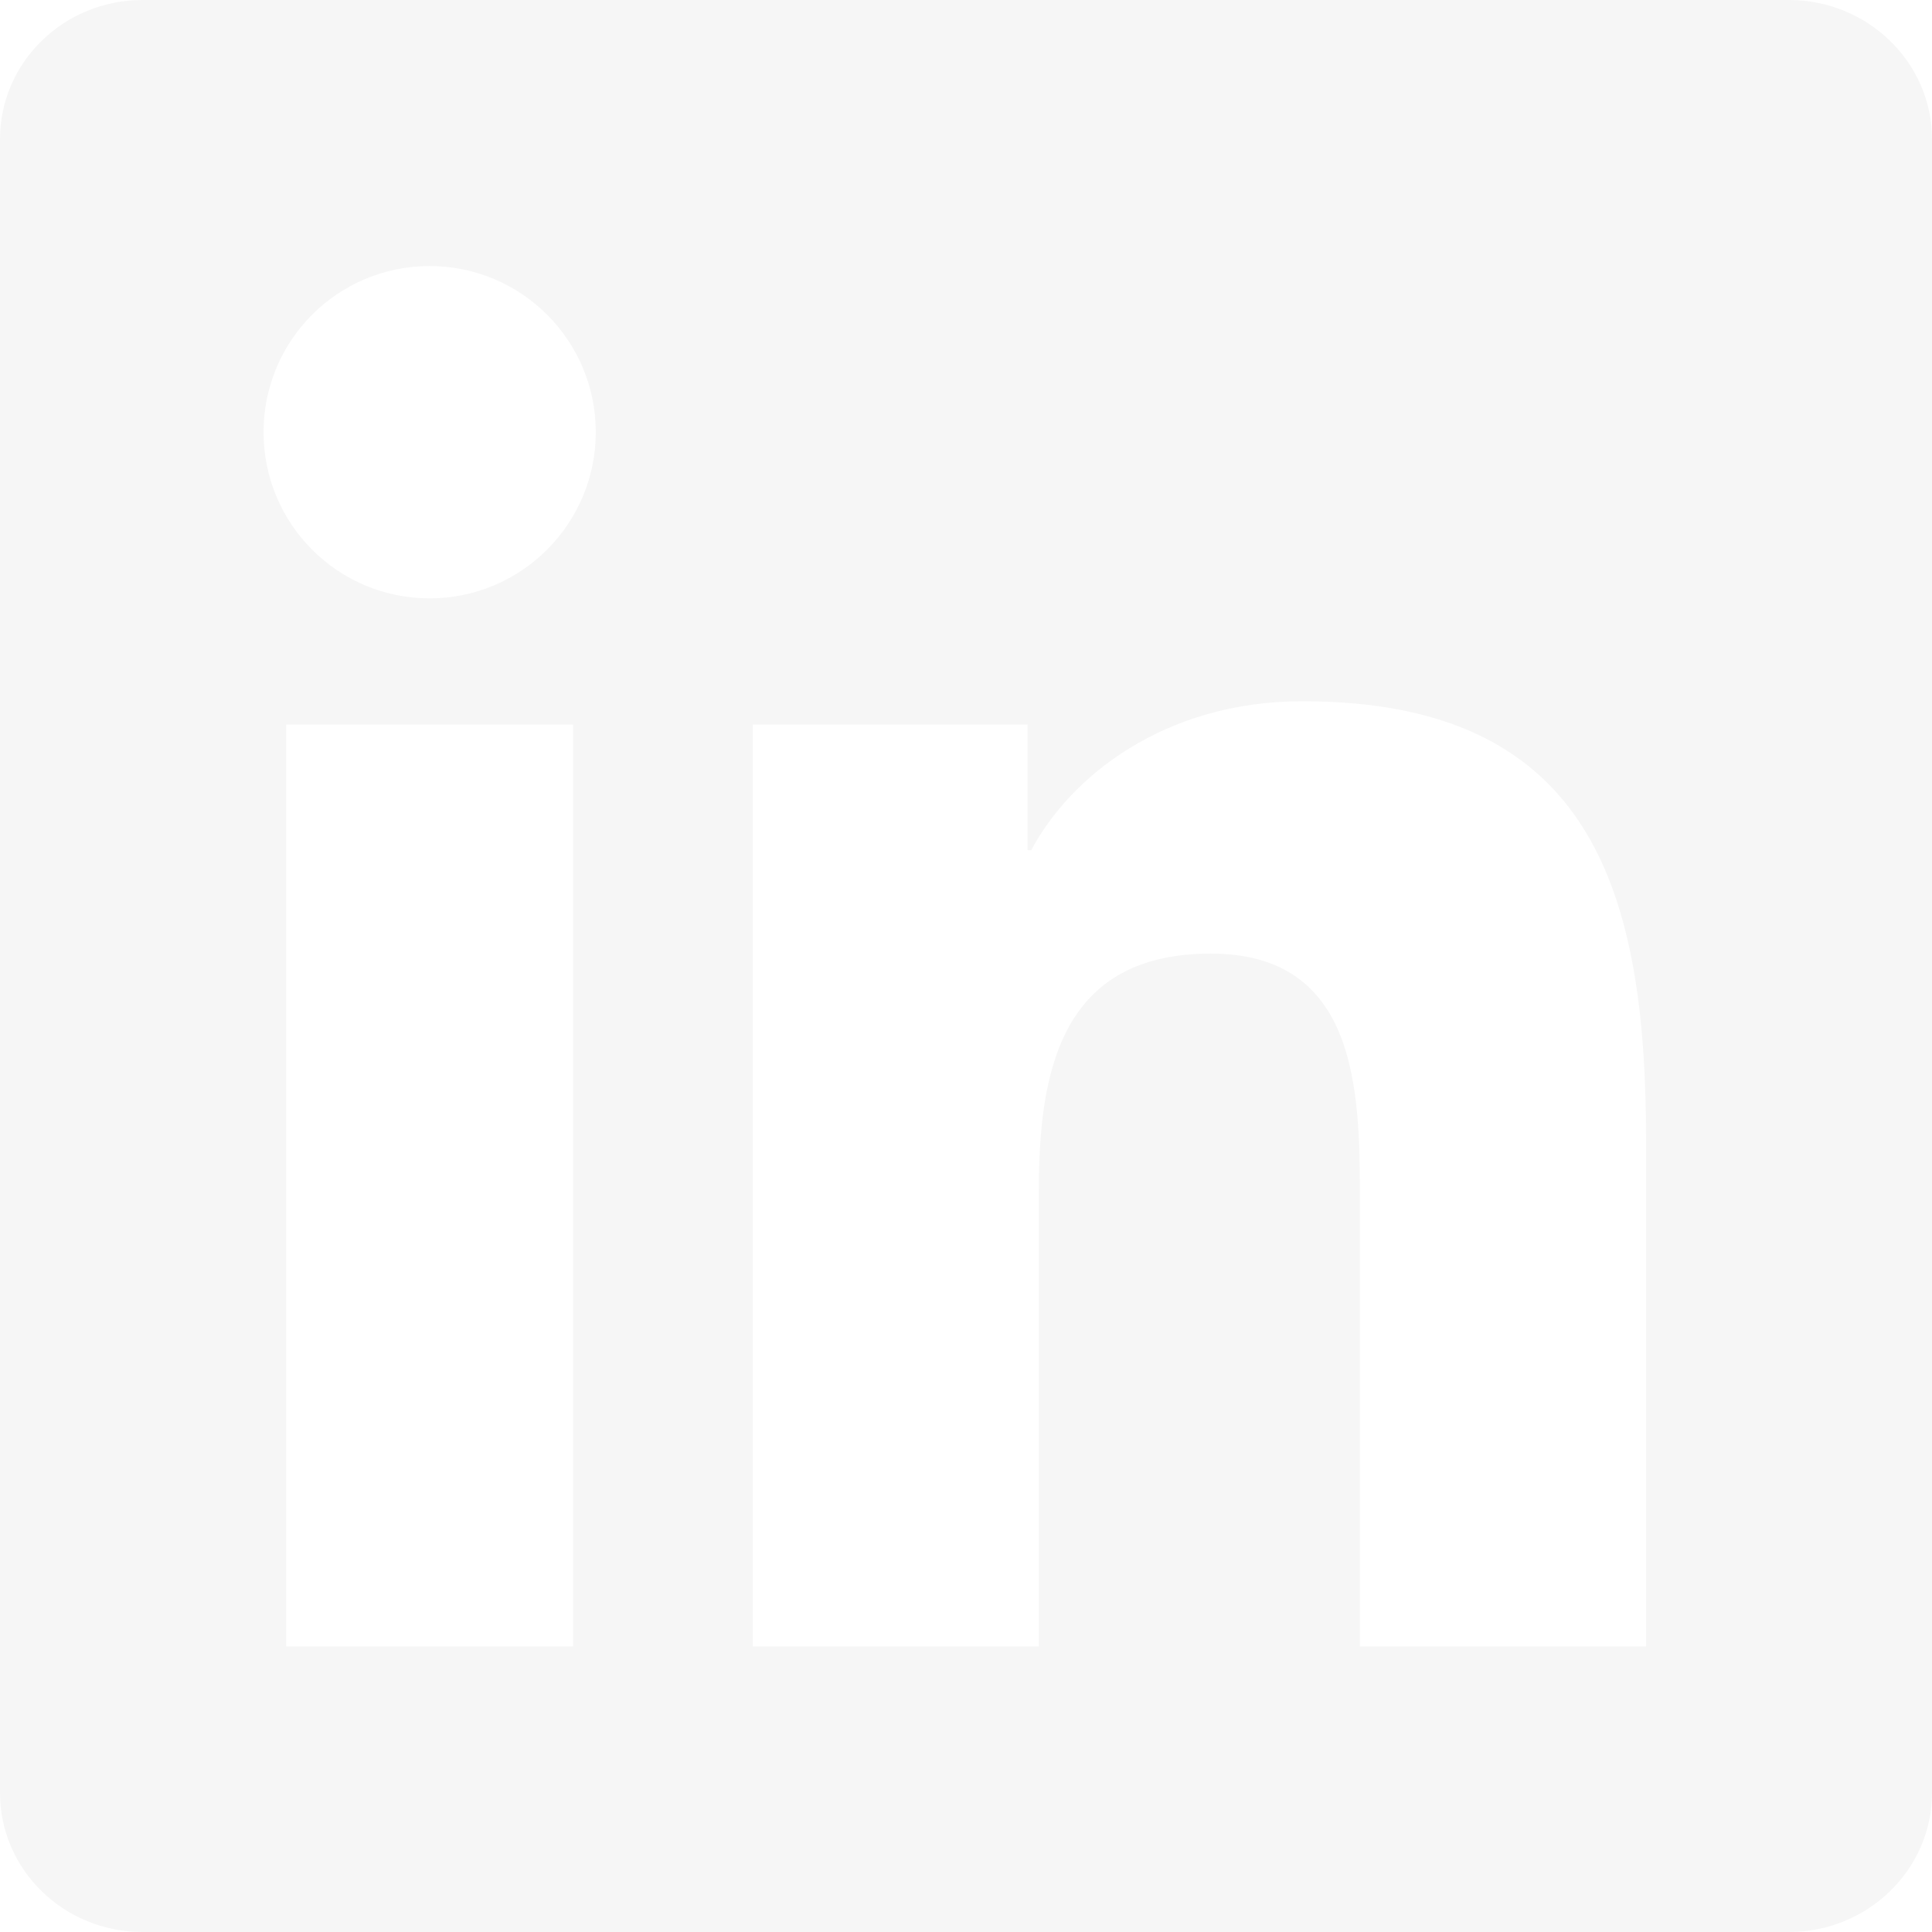
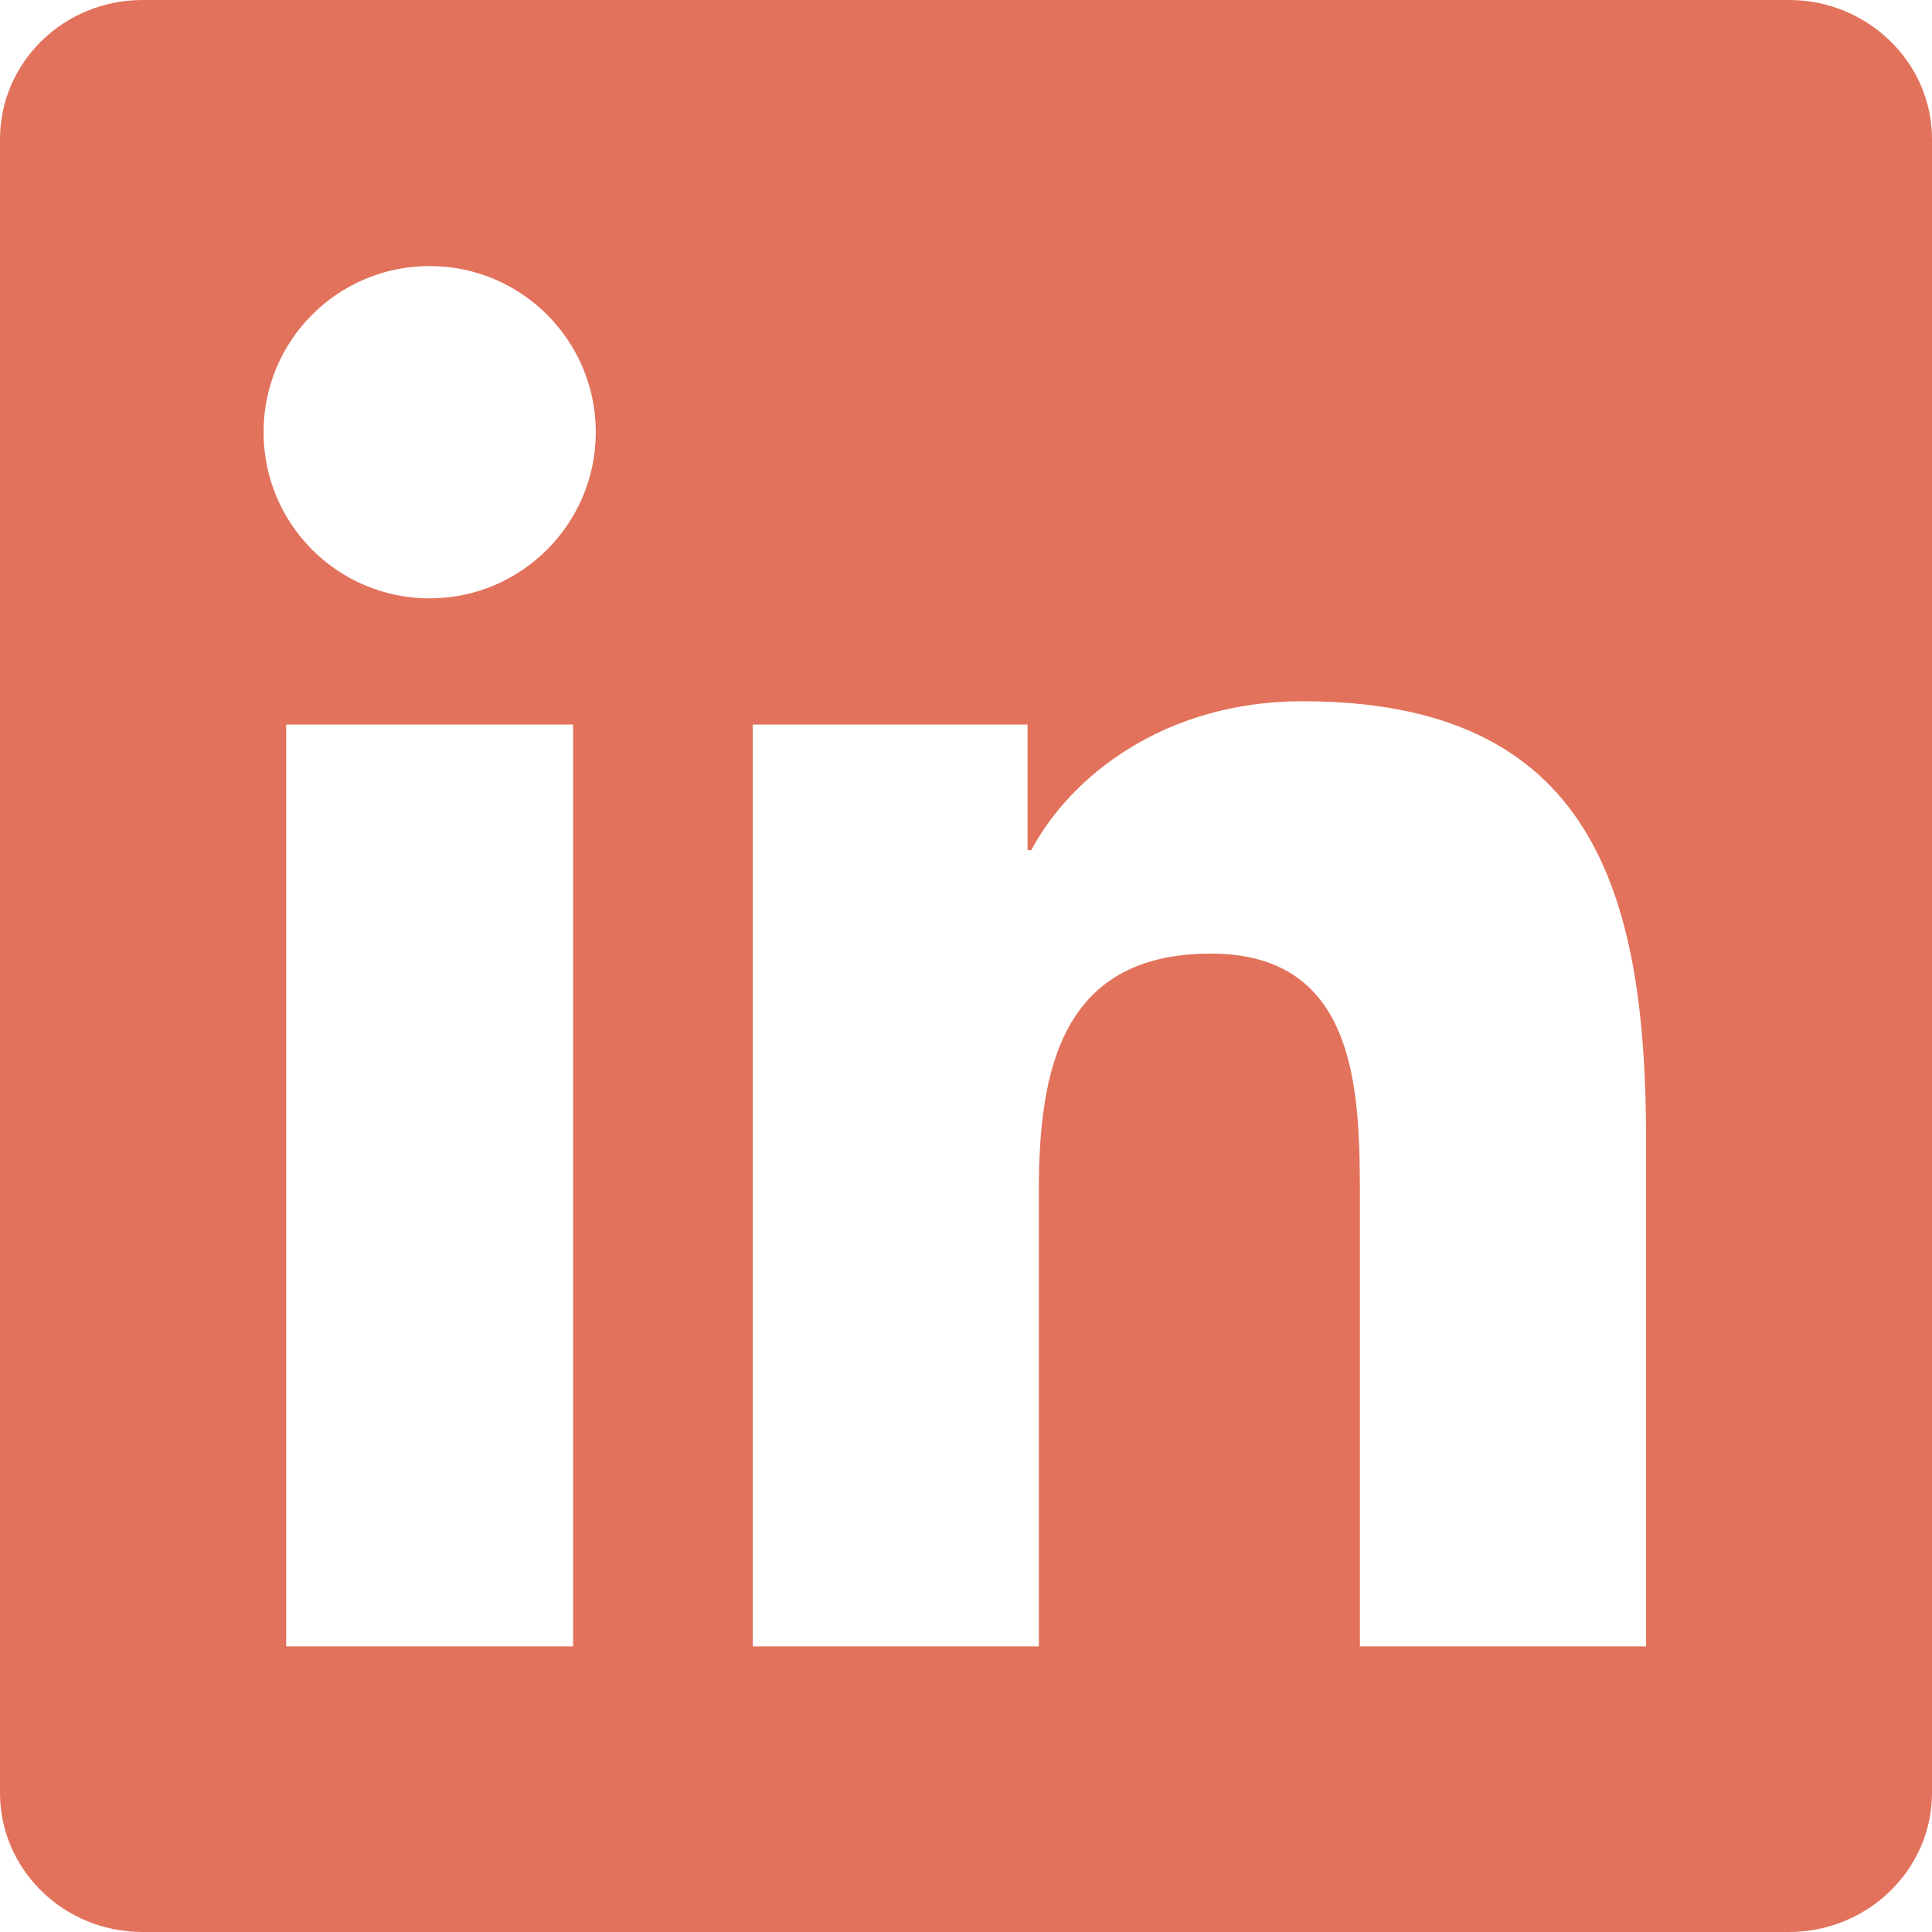
- <svg xmlns="http://www.w3.org/2000/svg" fill="#f6f6f6" role="img" viewBox="0 0 24 24">
+ <svg xmlns="http://www.w3.org/2000/svg" fill="#e2725b" role="img" viewBox="0 0 24 24">
  <path d="M20.447 20.452h-3.554v-5.569c0-1.328-.027-3.037-1.852-3.037-1.853 0-2.136 1.445-2.136 2.939v5.667H9.351V9h3.414v1.561h.046c.477-.9 1.637-1.85 3.37-1.85 3.601 0 4.267 2.37 4.267 5.455v6.286zM5.337 7.433c-1.144 0-2.063-.926-2.063-2.065 0-1.138.92-2.063 2.063-2.063 1.14 0 2.064.925 2.064 2.063 0 1.139-.925 2.065-2.064 2.065zm1.782 13.019H3.555V9h3.564v11.452zM22.225 0H1.771C.792 0 0 .774 0 1.729v20.542C0 23.227.792 24 1.771 24h20.451C23.2 24 24 23.227 24 22.271V1.729C24 .774 23.2 0 22.222 0h.003z" />
</svg>
